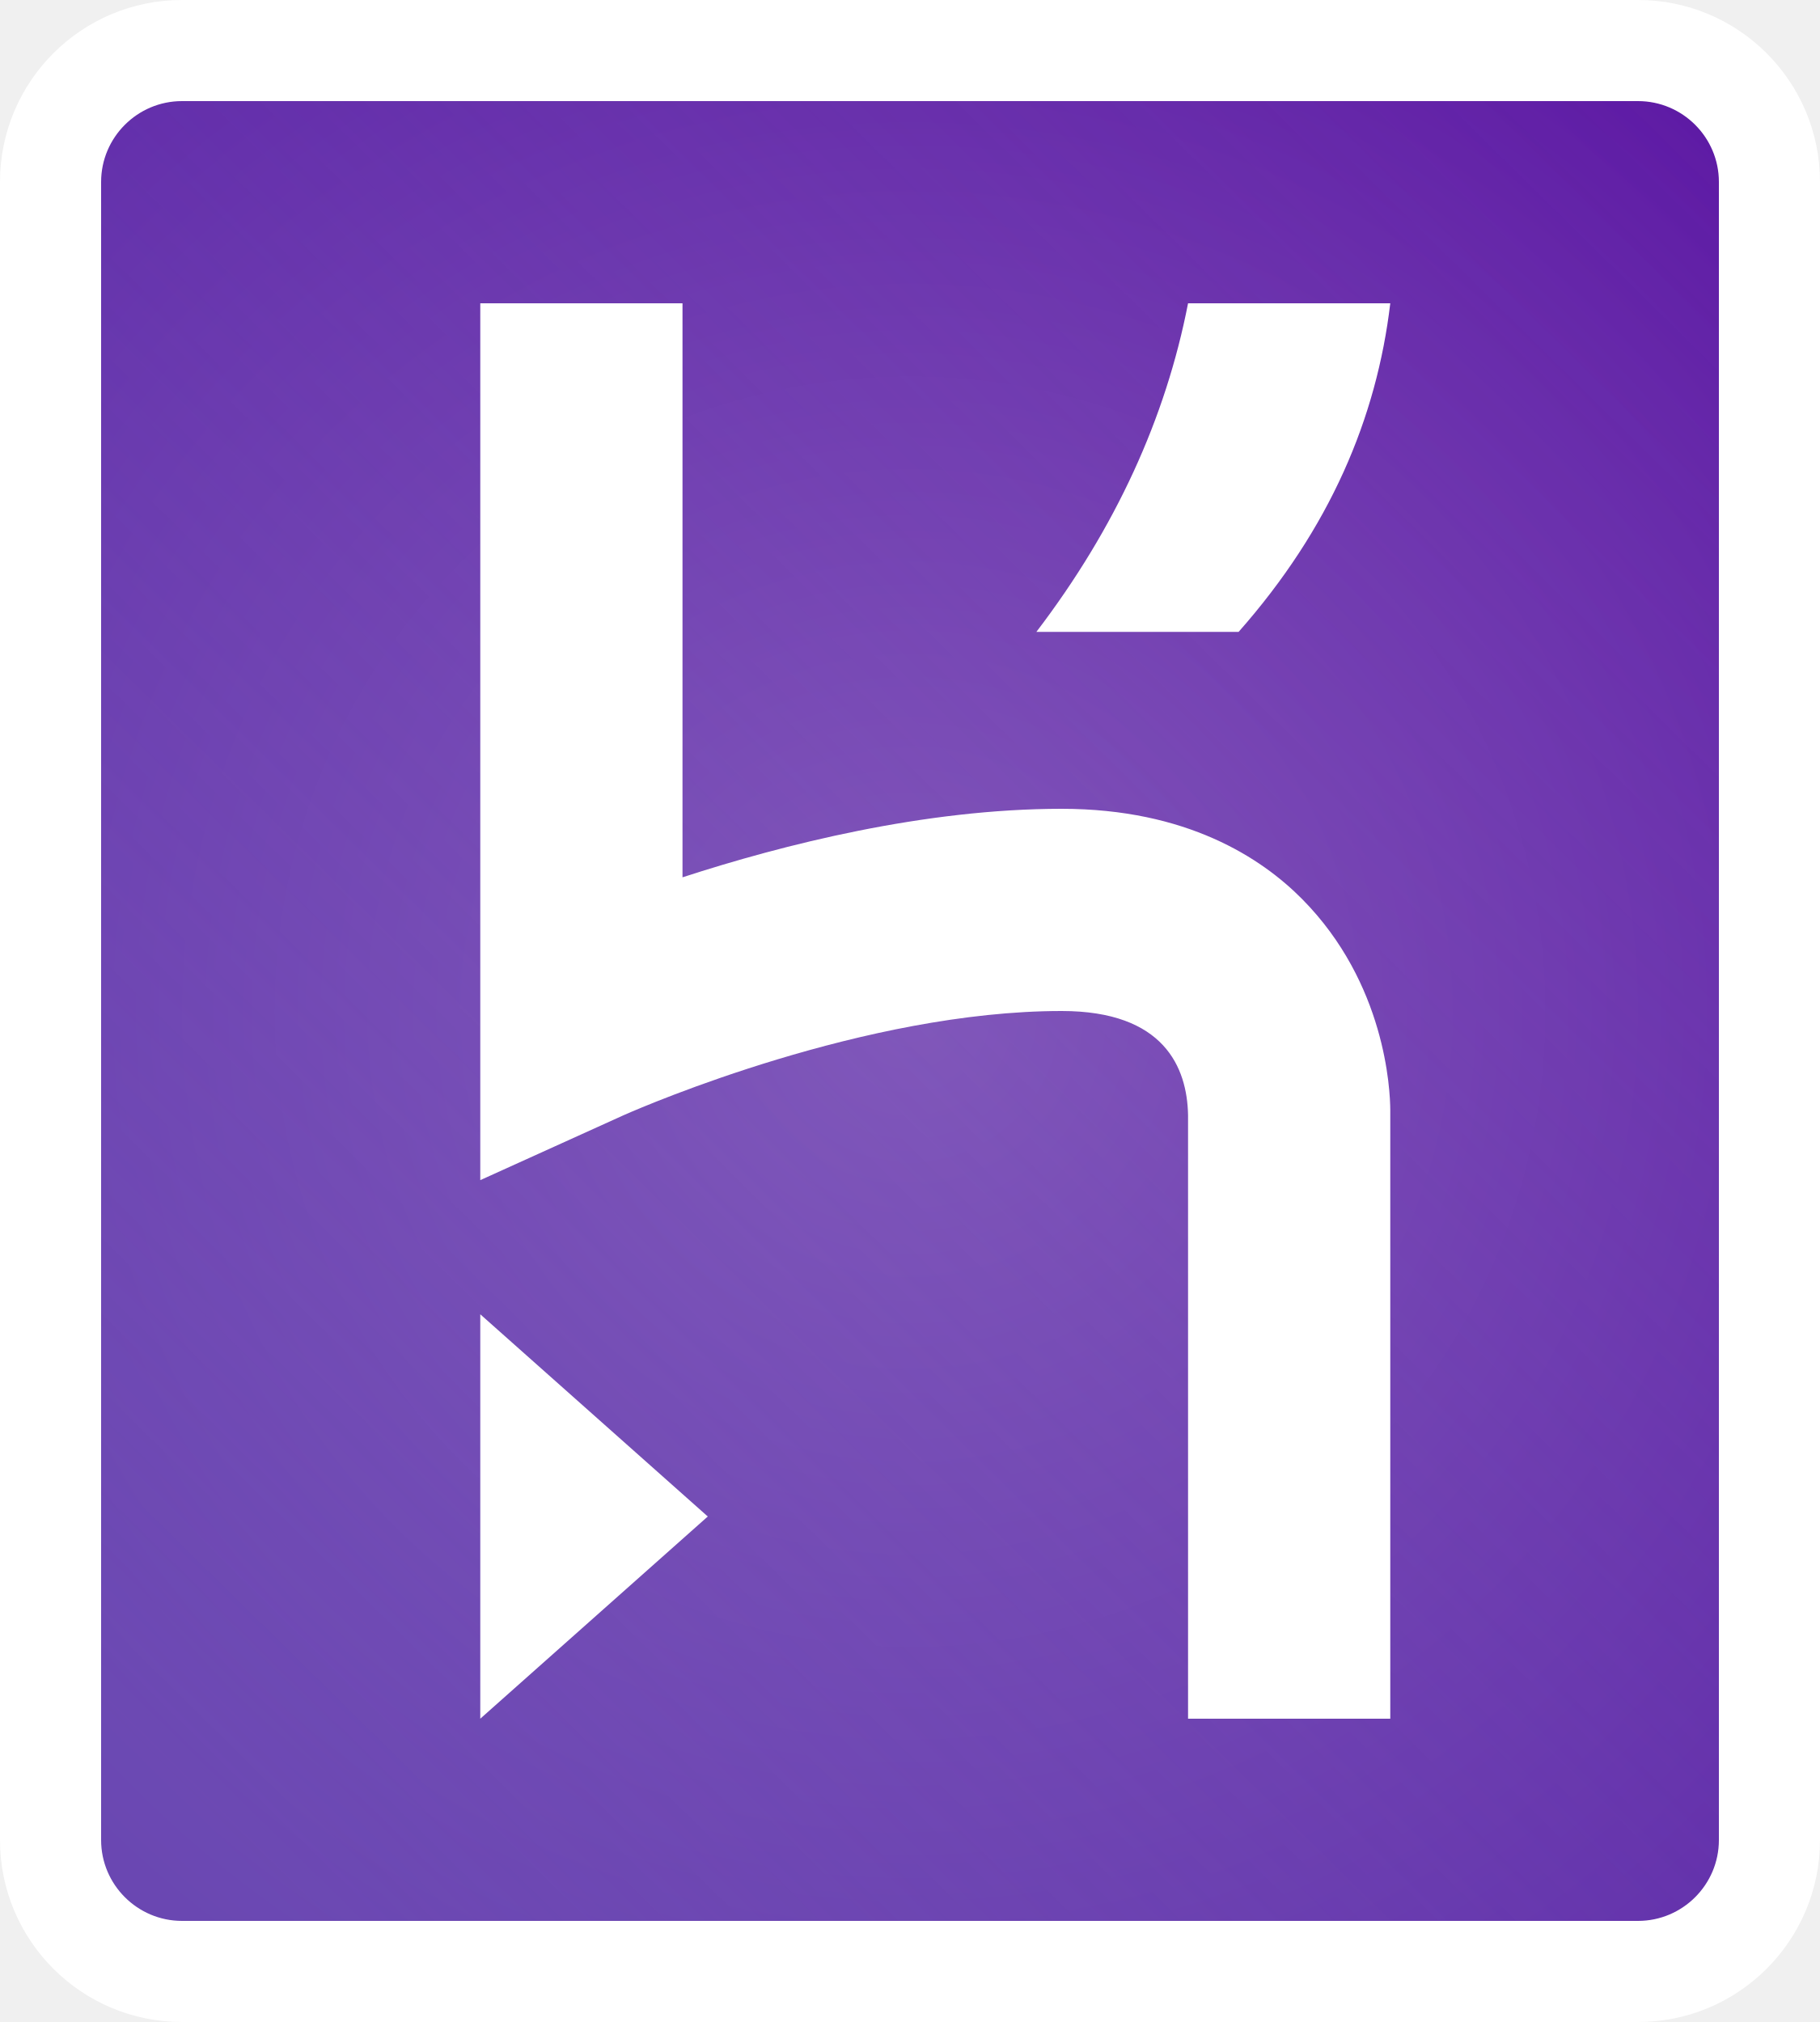
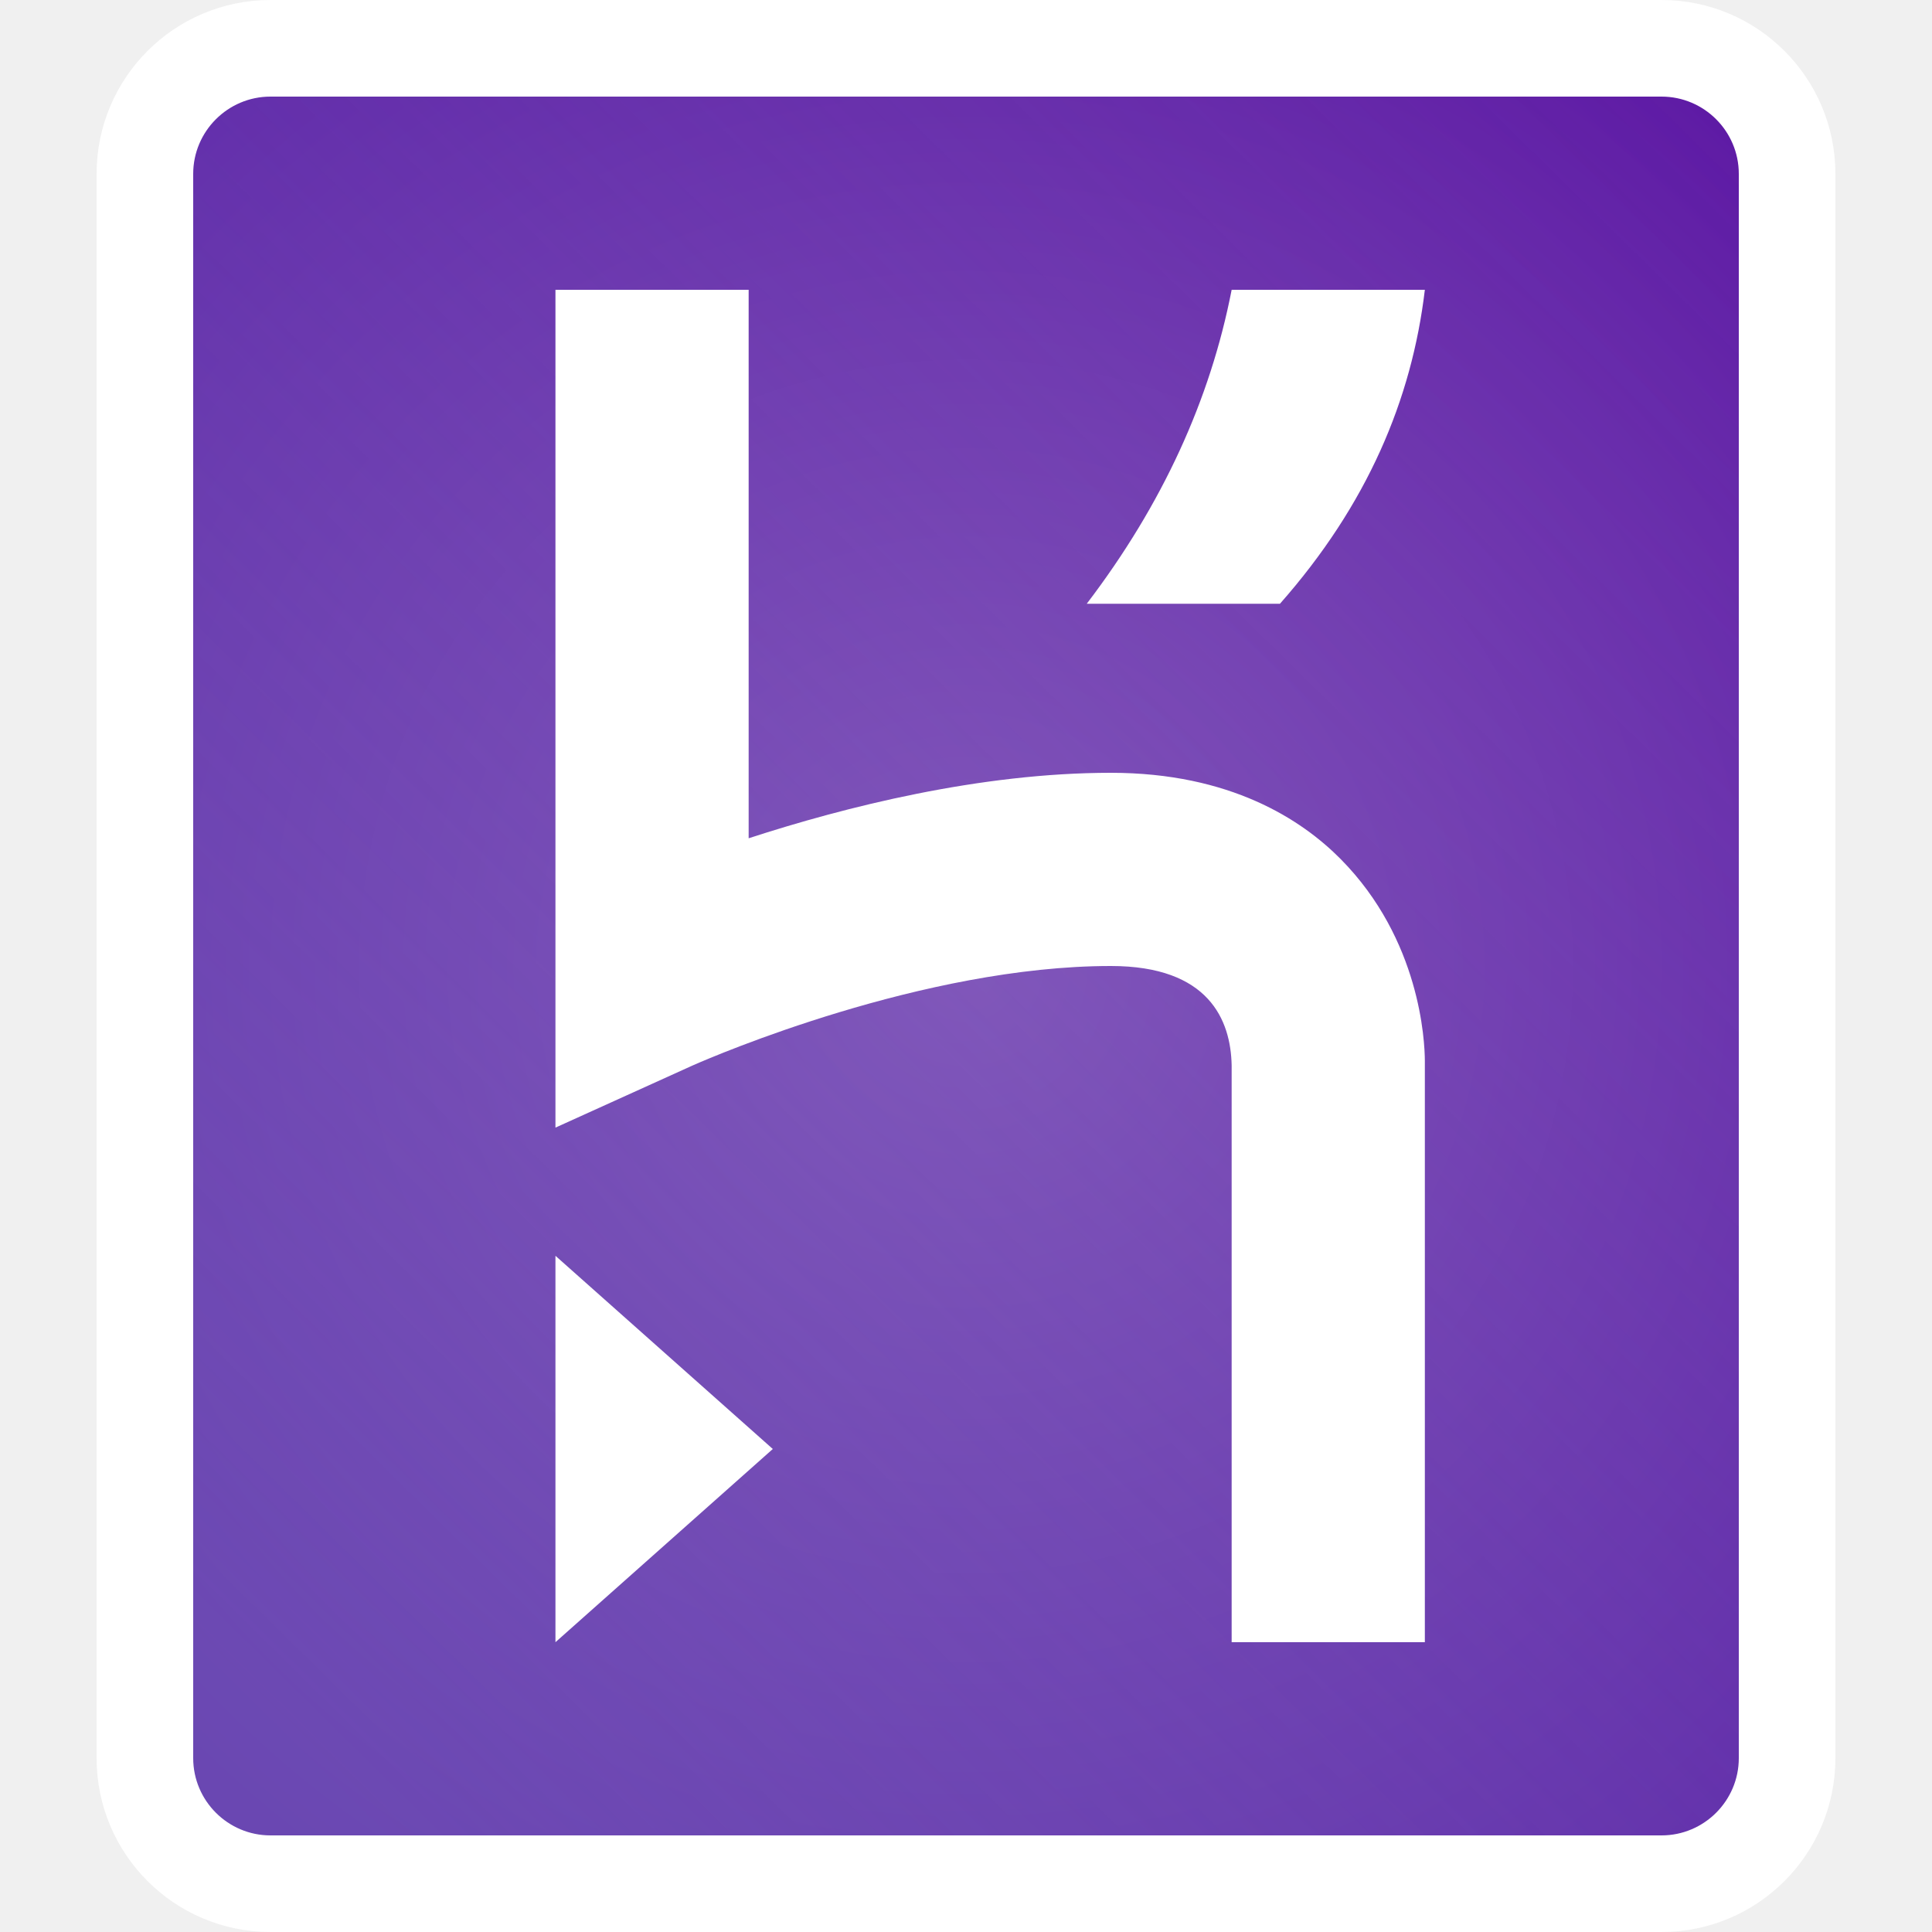
- <svg xmlns="http://www.w3.org/2000/svg" xmlns:xlink="http://www.w3.org/1999/xlink" width="72" height="80" viewBox="0 0 72 80">
+ <svg xmlns="http://www.w3.org/2000/svg" xmlns:xlink="http://www.w3.org/1999/xlink" x="0" y="0" width="20px" height="20px" viewBox="0 0 72 80">
  <defs>
    <radialGradient id="78D7E56E-4E02-4D97-AF76-64CF43E58B37" cx="50%" cy="50%" r="74.309%" fx="50%" fy="50%" gradientTransform="matrix(1 0 0 .89474 0 .053)">
      <stop offset="0%" stop-color="#844DB8" />
      <stop offset="100%" stop-color="#5B16A3" />
    </radialGradient>
    <linearGradient id="261819F4-F492-4B62-AD38-27AEAE1F8F9A" x1="10.528%" x2="95.325%" y1="94.375%" y2="-.956%">
      <stop offset="0%" stop-color="#7673C0" stop-opacity=".5" />
      <stop offset="100%" stop-color="#7673C0" stop-opacity="0" />
    </linearGradient>
    <rect id="F0247005-5F6C-4584-B53C-304CD7582EEA" width="68" height="76" x="2" y="2" rx="5" />
  </defs>
  <g fill="none" fill-rule="evenodd">
    <g fill-rule="nonzero">
      <use fill="url(#78D7E56E-4E02-4D97-AF76-64CF43E58B37)" xlink:href="#F0247005-5F6C-4584-B53C-304CD7582EEA" />
      <use fill="url(#261819F4-F492-4B62-AD38-27AEAE1F8F9A)" xlink:href="#F0247005-5F6C-4584-B53C-304CD7582EEA" />
    </g>
    <path fill="#FFF" d="M64.8,0 C68.776,0 72,3.224 72,7.2 L72,7.2 L72,72.8 C72,76.776 68.776,80 64.8,80 L64.8,80 L7.2,80 C3.224,80 0,76.776 0,72.8 L0,72.8 L0,7.2 C0,3.224 3.224,0 7.2,0 L7.2,0 Z M64.8,4 L7.2,4 C5.436,4 4,5.435 4,7.2 L4,7.2 L4,72.8 C4,74.564 5.436,76 7.2,76 L7.2,76 L64.8,76 C66.565,76 68,74.564 68,72.8 L68,72.8 L68,7.2 C68,5.435 66.565,4 64.8,4 L64.8,4 Z M19,52 L28,60 L19,68 L19,52 Z M27,12 L27,34.711 C30.994,33.411 36.577,32 42,32 C46.945,32 49.905,33.944 51.517,35.575 C54.815,38.91 54.995,43.12 55,43.916 L55,68 L47,68 L47,44.11 C46.961,42.243 46.062,40 42,40 C34.23,40 25.557,43.733 24.717,44.103 L24.651,44.132 L19,46.692 L19,12 L27,12 Z M55,12 C54.46,16.544 52.618,20.9 49,25 L49,25 L41,25 C44.144,20.875 46.118,16.534 47,12 L47,12 Z" />
  </g>
</svg>
